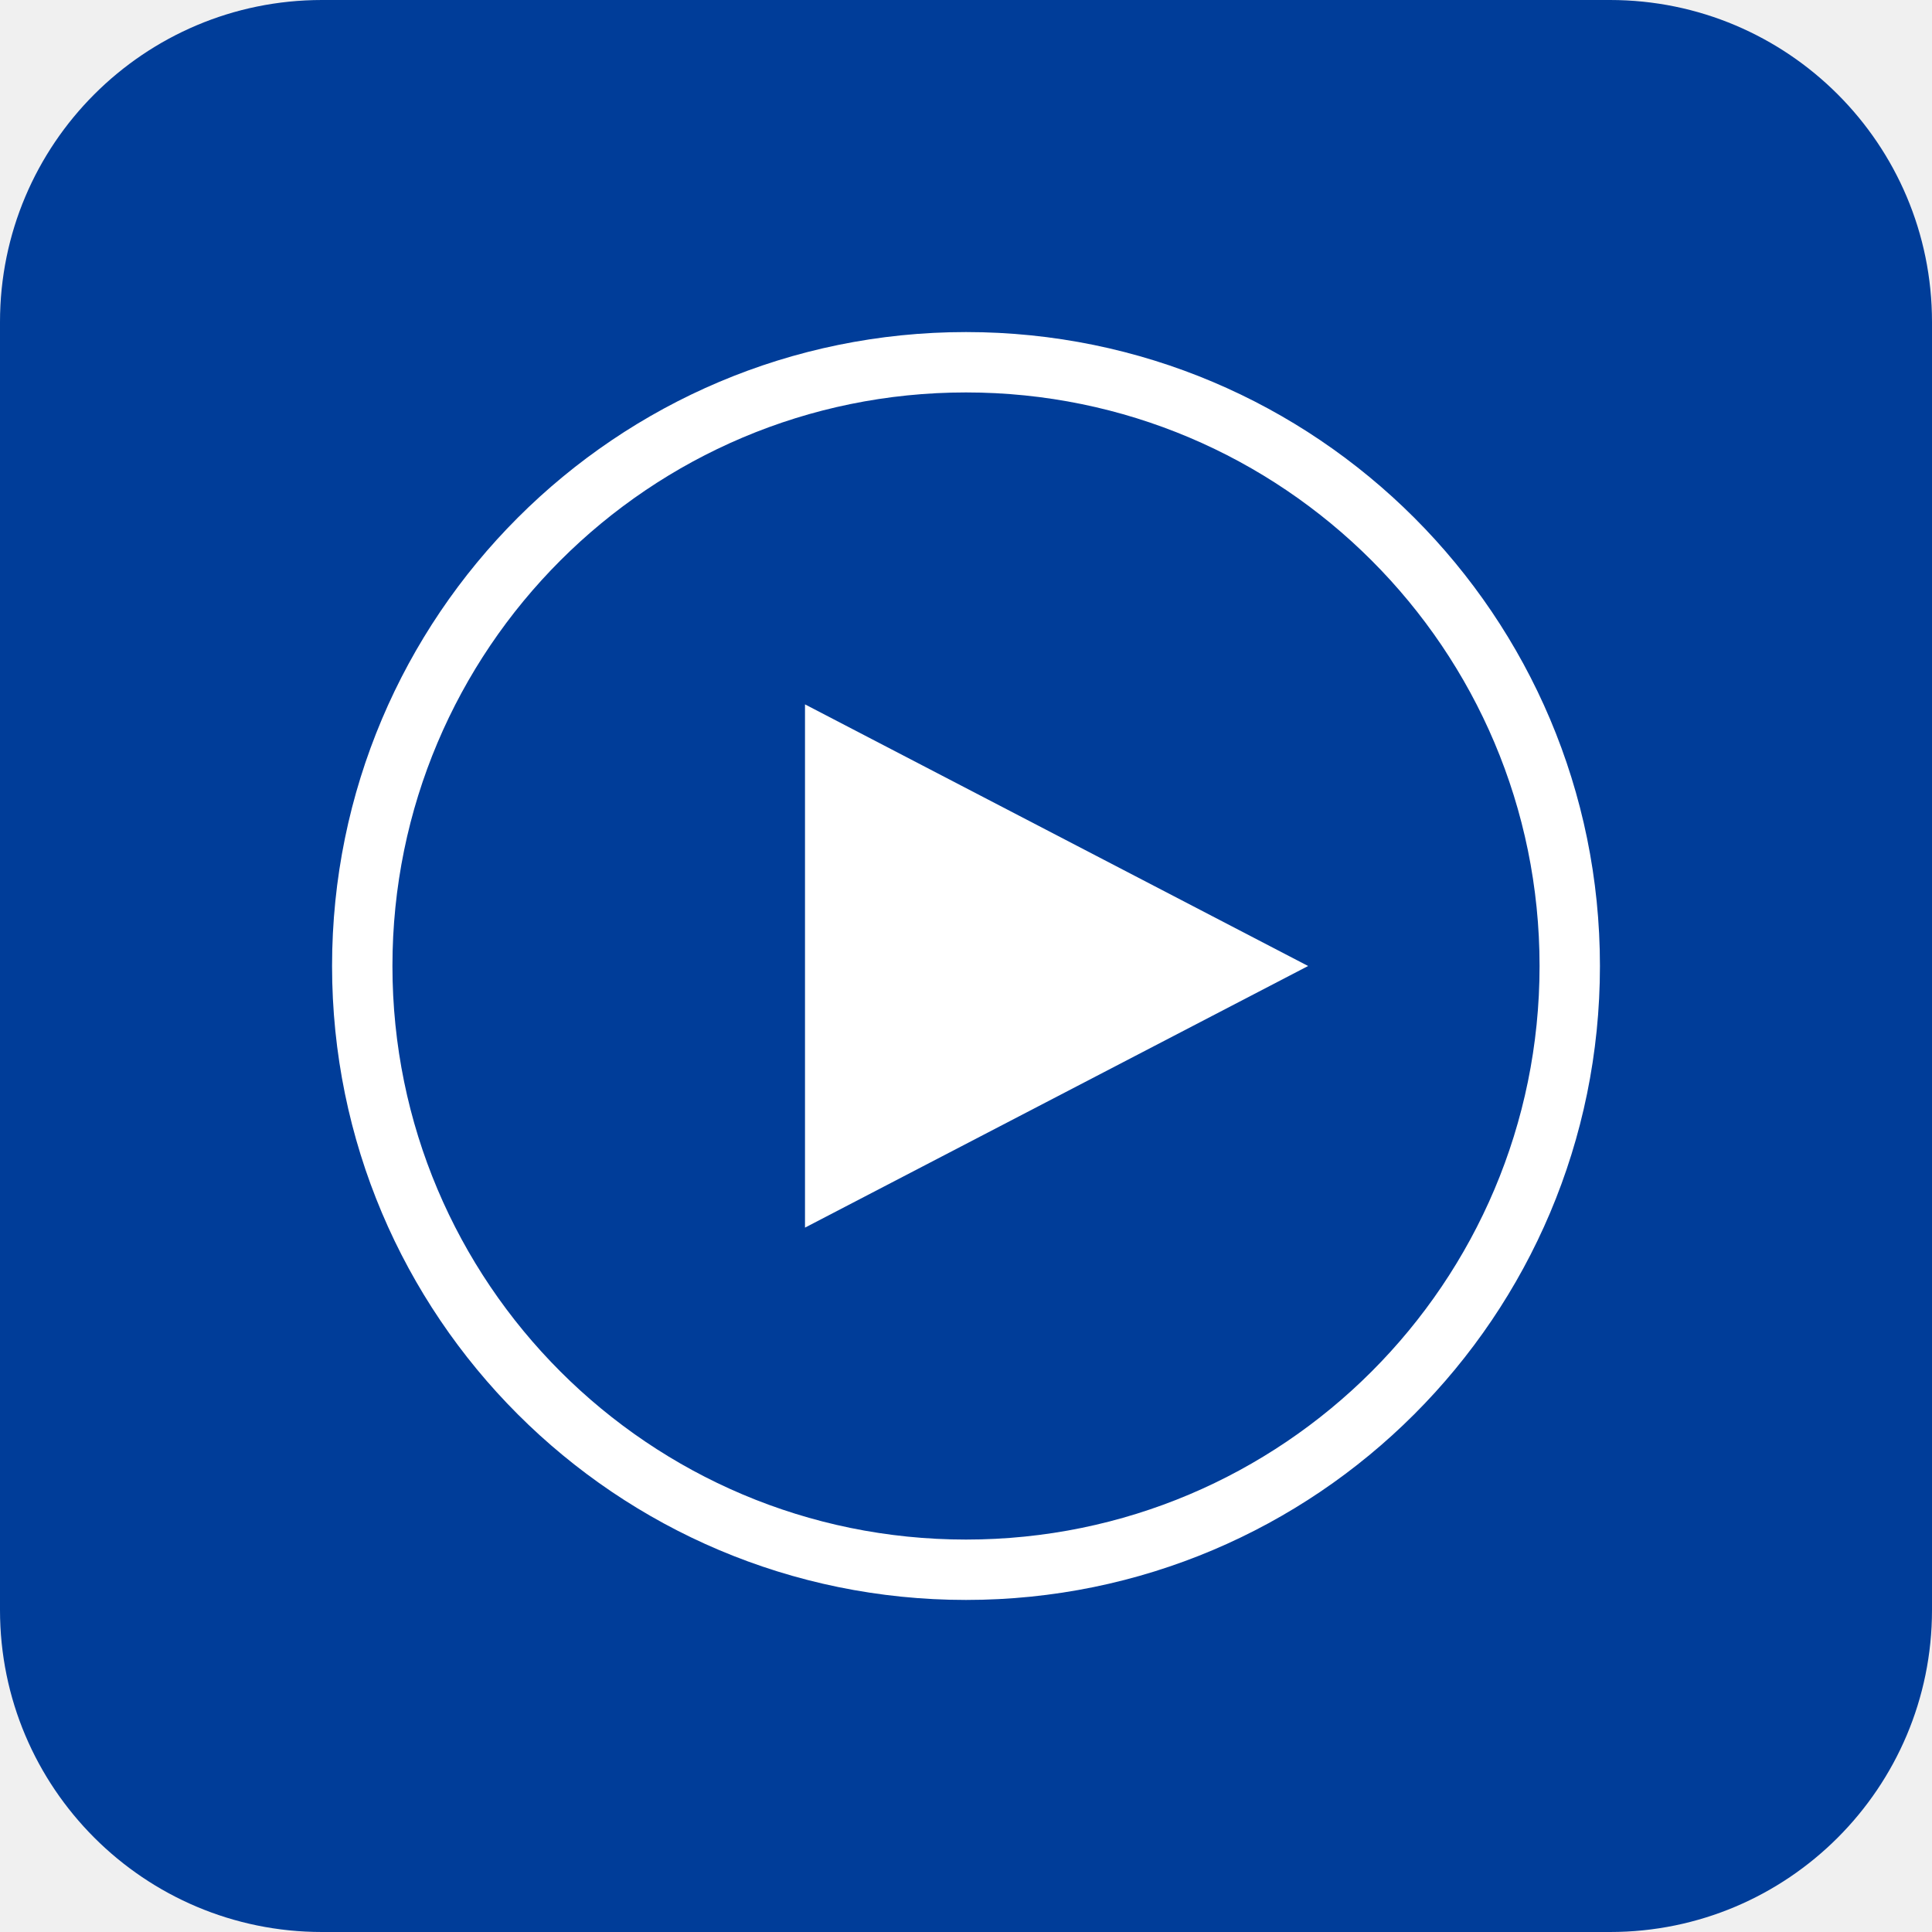
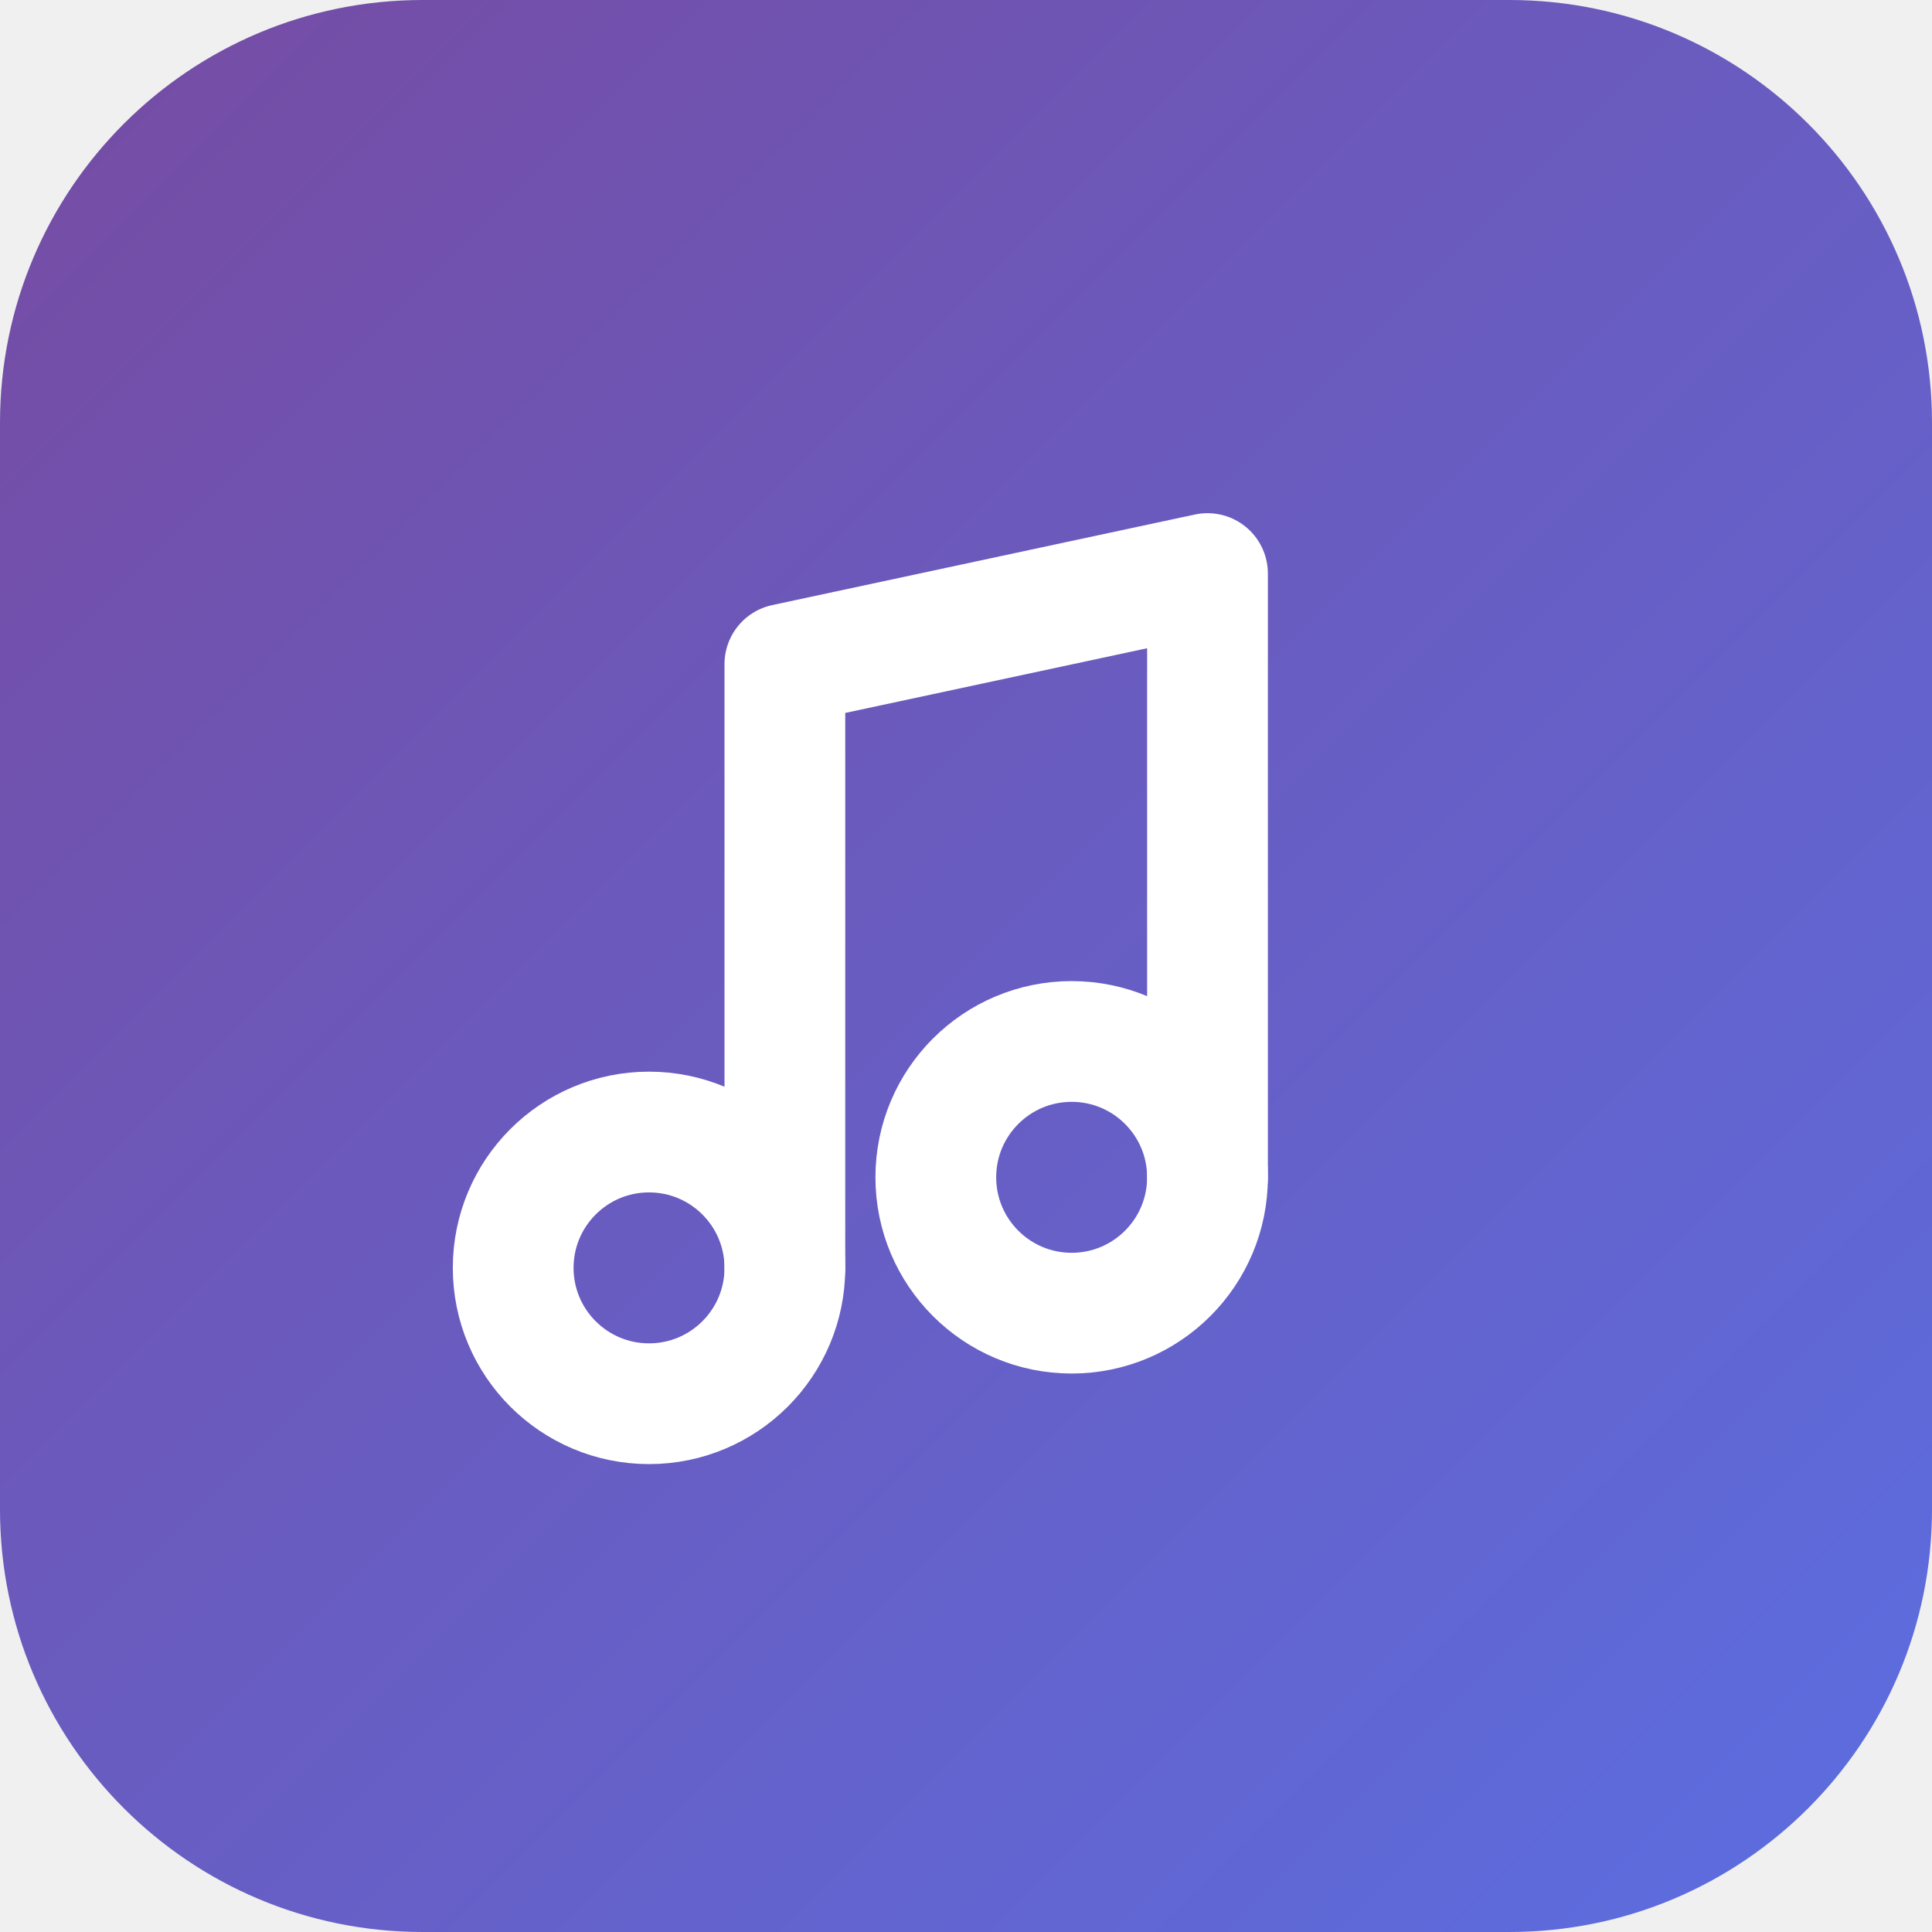
- <svg xmlns="http://www.w3.org/2000/svg" viewBox="0 0 192 192" fill="none">
-   <rect width="192" height="192" rx="32" fill="#003D99" />
-   <circle cx="96" cy="96" r="60" fill="none" stroke="#FFFFFF" stroke-width="6" />
-   <polygon points="80,70 80,122 130,96" fill="#FFFFFF" />
+ <svg xmlns="http://www.w3.org/2000/svg" viewBox="0 0 64 64">
+   <defs>
+     <linearGradient id="bg" x1="0" y1="0" x2="1" y2="1">
+       <stop offset="0" stop-color="#764ba2" />
+       <stop offset="1" stop-color="#5b6ee1" />
+     </linearGradient>
+   </defs>
+   <rect width="64" height="64" rx="14" fill="url(#bg)" />
+   <g fill="none" stroke="#fff" stroke-width="4" stroke-linecap="round" stroke-linejoin="round">
+     <path d="M26 42V22l14-3v20" />
+     <circle cx="21.5" cy="42" r="4.5" />
+     <circle cx="35.5" cy="39" r="4.5" />
+   </g>
</svg>
